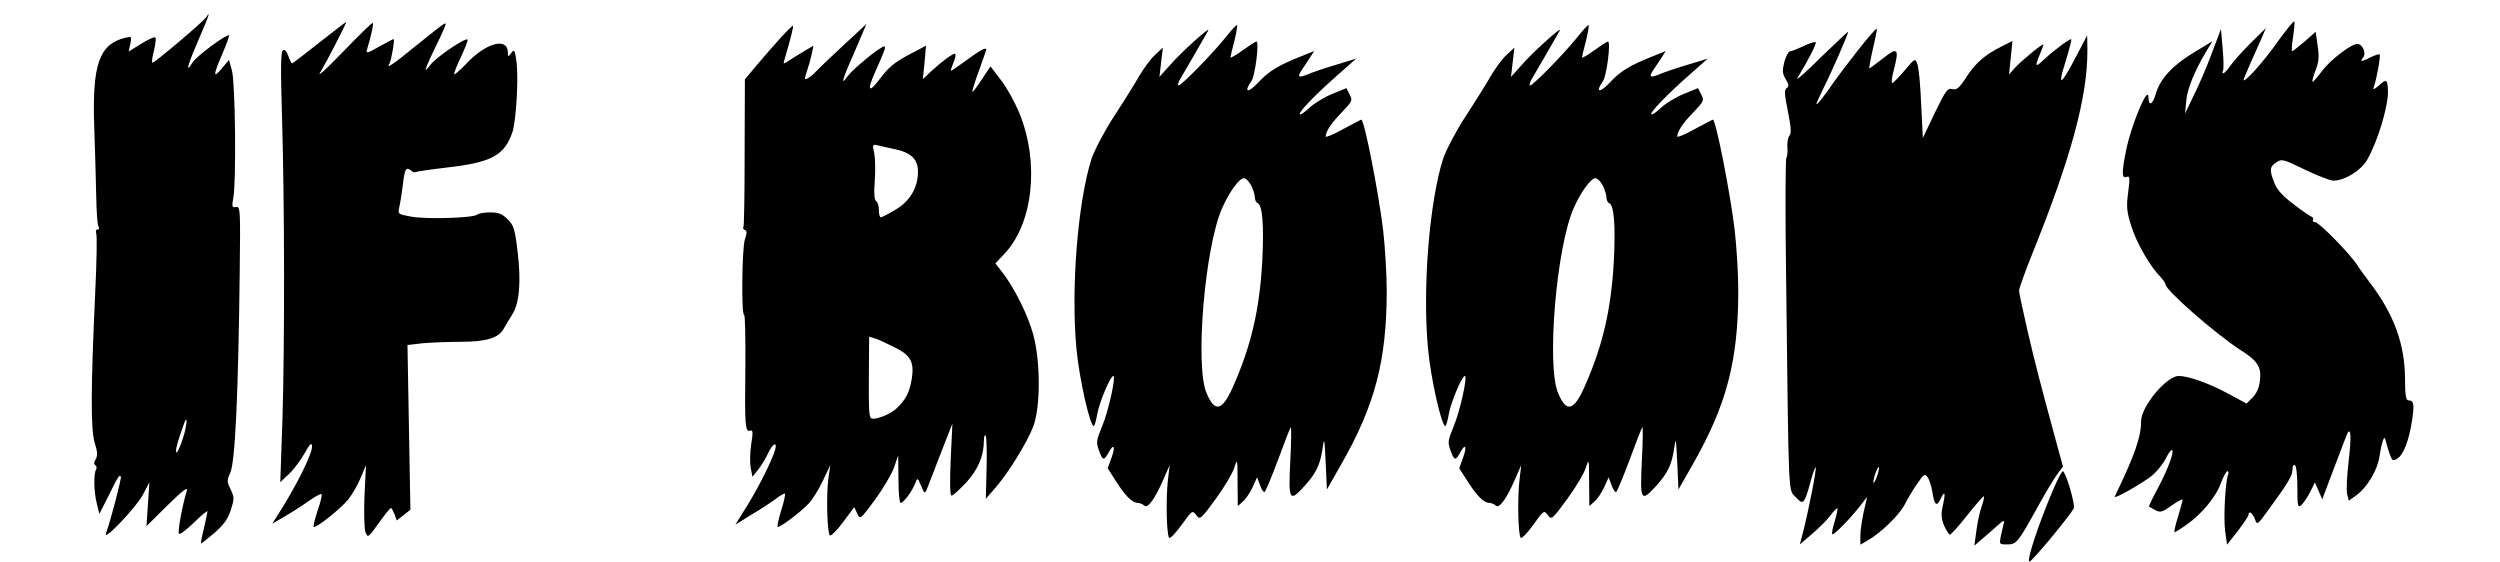
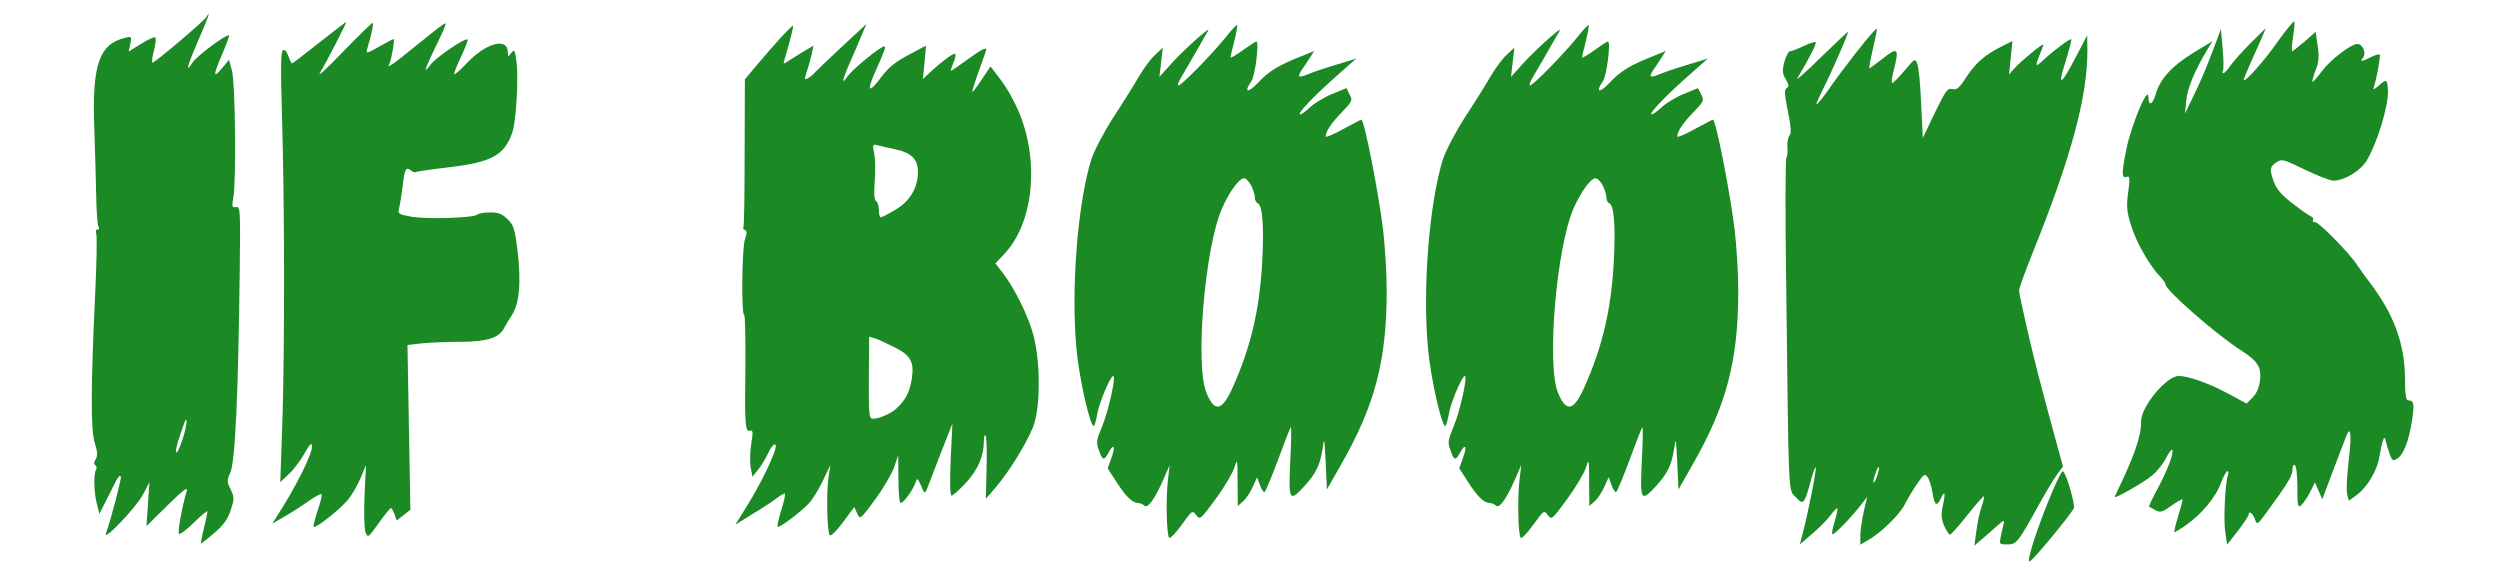
<svg xmlns="http://www.w3.org/2000/svg" version="1.0" width="1024pt" height="230pt" viewBox="0 0 1024 230" preserveAspectRatio="xMidYMid meet">
-   <g transform="translate(0,230) scale(0.1,-0.1)" fill="#000000" stroke="none">
+   <g transform="translate(0,230) scale(0.1,-0.1)" fill="#1b8a25" stroke="none">
    <path d="M845 2230 c-11 -18 -217 -192 -221 -187 -3 3 0 26 7 51 6 26 9 50 5 53 -3 3 -29 -8 -57 -26 l-52 -32 7 32 c6 30 5 31 -22 24 -106 -26 -135 -110 -126 -365 3 -91 7 -217 8 -280 1 -63 5 -121 9 -127 5 -8 3 -13 -3 -13 -7 0 -9 -7 -6 -16 4 -9 2 -118 -4 -243 -18 -388 -19 -560 -2 -615 12 -37 12 -53 4 -67 -8 -12 -8 -20 -2 -24 6 -4 7 -11 4 -17 -11 -18 -10 -90 2 -138 l11 -45 38 75 c41 83 43 85 50 78 4 -4 -40 -175 -61 -233 -13 -37 126 109 152 160 l26 50 -6 -90 -6 -90 86 85 c63 62 85 78 79 60 -20 -68 -38 -170 -32 -176 4 -5 32 17 62 46 30 30 55 50 55 45 -1 -6 -7 -37 -15 -70 -8 -32 -13 -60 -12 -61 1 -2 25 18 54 42 38 33 56 57 68 94 15 46 15 52 0 85 -16 32 -16 38 -2 68 20 44 33 313 39 832 3 248 2 260 -15 257 -17 -3 -18 1 -11 40 12 68 8 468 -6 519 l-12 44 -29 -35 c-37 -44 -37 -30 2 60 17 40 29 73 27 75 -8 8 -135 -86 -150 -112 -31 -49 -20 -10 26 96 39 89 51 123 31 91z m-86 -1690 c-12 -51 -37 -110 -38 -89 -1 14 9 48 34 117 10 27 12 10 4 -28z" />
    <path d="M9332 2133 c-56 -81 -142 -177 -142 -160 0 3 12 32 26 64 14 32 35 78 46 103 l19 45 -61 -60 c-33 -33 -71 -75 -83 -92 -12 -18 -26 -33 -30 -33 -5 0 -5 5 -2 10 4 6 3 47 -1 91 l-7 80 -37 -98 c-20 -54 -53 -132 -74 -173 l-36 -75 5 53 c4 50 36 126 87 210 l20 33 -76 -46 c-89 -54 -139 -109 -156 -170 -13 -45 -30 -52 -30 -12 -2 49 -69 -112 -90 -212 -21 -103 -20 -124 3 -115 11 4 11 -9 4 -64 -8 -60 -6 -78 13 -139 21 -68 78 -166 120 -208 11 -12 20 -25 20 -30 0 -24 208 -205 306 -268 71 -45 87 -70 81 -123 -3 -31 -13 -54 -30 -72 l-25 -25 -76 41 c-78 42 -162 72 -202 72 -50 0 -154 -125 -154 -185 0 -65 -26 -139 -108 -309 -7 -14 115 55 154 87 19 16 44 47 55 69 11 22 23 38 26 35 9 -9 -17 -78 -58 -156 -22 -40 -38 -75 -37 -76 2 -1 14 -8 27 -15 20 -10 28 -8 67 20 24 17 44 28 44 23 0 -4 -9 -36 -19 -70 -11 -35 -17 -63 -14 -63 2 0 24 13 48 30 62 43 123 116 142 172 10 26 22 48 26 48 5 0 7 -7 3 -15 -11 -30 -19 -173 -12 -229 l8 -57 44 56 c24 32 44 61 44 66 0 19 17 8 26 -17 9 -26 10 -25 55 37 82 112 99 141 99 166 0 14 4 21 10 18 6 -3 10 -45 10 -92 0 -77 2 -84 16 -72 8 7 25 31 36 53 l20 40 15 -35 15 -34 51 135 c28 74 52 137 54 139 13 17 14 -24 3 -118 -7 -60 -10 -121 -6 -136 l7 -26 30 22 c44 31 87 103 95 158 4 25 10 55 14 65 6 18 8 17 14 -7 3 -14 11 -38 16 -52 9 -23 12 -24 30 -13 25 16 47 73 60 157 10 67 7 81 -15 81 -10 0 -14 20 -14 88 -1 145 -46 266 -146 397 -17 22 -39 53 -49 68 -28 45 -157 177 -173 177 -8 0 -12 4 -9 9 3 5 0 11 -7 14 -6 2 -40 25 -73 51 -43 32 -67 58 -78 86 -21 54 -20 67 8 85 22 15 29 13 117 -30 52 -25 104 -45 117 -45 45 0 112 41 137 84 44 75 89 225 86 286 -2 46 -6 48 -38 19 -16 -14 -24 -18 -21 -9 12 32 30 132 25 137 -3 2 -19 -3 -36 -11 -37 -20 -47 -20 -32 -2 15 18 -2 56 -23 56 -26 0 -111 -65 -146 -112 -19 -26 -36 -45 -38 -43 -2 2 3 24 13 48 13 34 15 56 8 100 l-8 57 -45 -40 c-25 -21 -48 -39 -51 -40 -3 0 -2 25 3 56 5 31 7 61 6 66 -2 5 -31 -31 -66 -79z" />
    <path d="M1307 2125 c-59 -47 -109 -85 -111 -85 -2 0 -9 14 -15 31 -7 19 -15 28 -22 23 -9 -5 -10 -71 -4 -268 11 -372 11 -938 2 -1241 l-9 -260 37 35 c20 19 48 57 63 84 18 33 28 44 30 32 6 -27 -66 -171 -147 -296 l-16 -25 50 29 c28 16 72 44 98 63 27 19 51 32 54 29 3 -3 -4 -33 -16 -67 -11 -34 -19 -65 -16 -67 7 -8 112 75 142 113 15 19 38 58 50 87 l22 53 -6 -125 c-3 -70 -1 -136 4 -150 10 -24 11 -23 54 37 24 34 47 62 50 62 3 1 9 -11 15 -25 l9 -26 28 22 28 22 -6 337 -6 338 62 7 c34 3 105 6 158 6 103 0 155 16 175 55 6 11 21 36 33 55 31 48 38 134 23 261 -11 91 -16 107 -41 131 -22 22 -37 28 -71 28 -24 0 -48 -4 -53 -9 -15 -14 -212 -20 -273 -8 -53 10 -53 10 -46 41 4 17 10 57 14 88 7 65 13 76 33 60 8 -7 16 -10 18 -7 3 2 62 11 131 19 182 21 234 49 267 145 15 47 25 214 17 285 -7 52 -9 56 -22 39 -13 -17 -13 -17 -14 3 -1 64 -93 37 -172 -49 -27 -28 -48 -46 -48 -40 0 6 13 39 30 74 16 35 28 65 25 67 -8 9 -125 -70 -150 -101 -25 -31 -25 -31 -16 -5 6 15 22 50 36 78 14 28 30 62 35 76 12 30 16 33 -122 -78 -89 -73 -118 -92 -103 -69 8 14 23 101 17 101 -2 0 -29 -14 -59 -31 -47 -27 -54 -29 -50 -13 18 60 28 107 24 110 -2 3 -57 -51 -122 -118 -75 -78 -109 -108 -92 -82 25 41 109 204 105 204 -2 0 -52 -39 -111 -85z" />
    <path d="M3200 2148 c-25 -27 -68 -77 -97 -111 l-52 -62 -1 -298 c0 -165 -2 -303 -5 -307 -3 -5 0 -10 6 -12 9 -3 9 -13 0 -39 -12 -37 -15 -309 -3 -309 4 0 6 -98 5 -217 -3 -233 -1 -265 20 -257 11 4 12 -6 4 -55 -5 -33 -6 -76 -2 -97 l7 -37 23 29 c13 16 31 46 41 67 18 40 39 51 29 15 -14 -46 -63 -145 -112 -225 l-51 -82 66 41 c37 22 82 51 100 65 18 14 35 23 37 21 3 -2 -4 -33 -15 -68 -11 -35 -17 -66 -15 -68 6 -6 94 60 127 95 15 15 41 57 58 93 l31 65 -8 -55 c-9 -69 -5 -222 6 -233 4 -4 29 20 54 54 l46 62 12 -26 c12 -26 12 -26 73 56 33 45 68 105 78 132 l17 50 1 -97 c0 -54 4 -98 9 -98 12 0 48 49 60 81 8 23 9 23 24 -11 13 -32 15 -33 23 -15 4 11 30 76 56 145 l49 125 -7 -147 c-4 -97 -3 -148 4 -148 5 0 32 24 60 54 49 54 72 109 72 172 0 15 3 24 7 20 4 -4 6 -64 4 -133 l-3 -126 40 46 c51 59 125 177 153 247 31 76 32 268 1 380 -21 79 -78 192 -126 254 l-29 37 35 37 c119 124 147 372 64 577 -19 46 -53 108 -77 138 l-42 55 -36 -54 c-19 -29 -36 -52 -38 -50 -2 2 10 41 27 87 16 45 30 84 30 86 0 11 -26 -3 -79 -42 -34 -25 -63 -45 -66 -45 -2 0 3 16 11 35 8 19 10 35 5 35 -10 0 -55 -33 -98 -73 l-33 -31 7 69 6 68 -72 -38 c-56 -30 -82 -51 -114 -94 -49 -66 -58 -55 -22 25 39 87 45 104 37 104 -16 0 -128 -92 -150 -122 -31 -44 -24 -18 34 113 l43 101 -98 -91 c-54 -50 -104 -98 -111 -106 -8 -9 -21 -20 -30 -25 -16 -9 -16 -6 -5 28 7 20 16 52 20 71 l7 34 -34 -20 c-19 -11 -47 -29 -63 -39 -27 -18 -28 -18 -22 1 26 88 38 137 35 140 -1 1 -23 -20 -48 -47z m465 -459 c67 -14 95 -41 95 -93 0 -65 -34 -122 -94 -156 -28 -17 -54 -30 -58 -30 -5 0 -8 13 -8 29 0 17 -5 33 -11 37 -8 5 -10 31 -6 83 3 42 2 93 -2 113 -8 35 -7 38 13 33 11 -3 43 -10 71 -16z m-2 -811 c67 -33 82 -60 72 -128 -9 -55 -24 -87 -63 -123 -28 -27 -98 -52 -106 -38 -7 11 -8 51 -7 194 l1 138 23 -7 c12 -3 48 -20 80 -36z" />
    <path d="M5021 2148 c-52 -65 -181 -198 -194 -198 -5 0 0 15 11 33 15 25 71 122 111 192 11 21 -113 -91 -155 -140 l-45 -50 7 60 7 60 -32 -30 c-18 -16 -46 -55 -64 -85 -17 -30 -63 -104 -103 -165 -41 -63 -80 -138 -93 -175 -56 -176 -85 -528 -62 -777 11 -122 57 -326 72 -318 3 3 9 24 13 47 7 46 54 158 66 158 12 0 -19 -143 -46 -207 -23 -56 -25 -65 -13 -97 15 -43 21 -44 39 -11 22 41 30 28 13 -19 l-16 -44 34 -53 c38 -60 66 -88 89 -89 9 0 21 -5 27 -11 14 -14 45 30 79 109 l25 57 -7 -60 c-9 -73 -6 -227 5 -238 4 -4 27 20 51 53 43 60 44 61 60 40 15 -20 17 -19 80 67 35 48 69 105 76 128 12 38 13 36 13 -59 l1 -99 21 19 c12 10 30 37 40 59 l18 40 12 -32 c6 -18 15 -31 19 -28 4 3 29 62 55 132 26 71 49 130 52 133 3 3 2 -59 -2 -137 -8 -164 -4 -172 58 -104 48 53 64 87 74 152 7 51 8 47 13 -56 l5 -110 58 102 c139 243 187 426 187 713 0 69 -7 181 -15 250 -19 156 -77 450 -89 450 -2 0 -35 -18 -75 -39 -39 -22 -71 -35 -71 -30 0 20 23 55 67 100 42 44 44 48 31 72 l-13 26 -59 -24 c-32 -13 -74 -39 -92 -56 -19 -18 -36 -30 -40 -27 -7 7 63 80 161 166 l70 62 -85 -26 c-47 -14 -100 -32 -117 -40 -36 -14 -40 -9 -20 21 8 11 22 33 32 48 l18 28 -52 -21 c-94 -37 -135 -62 -178 -109 -42 -44 -60 -40 -27 7 15 22 33 162 20 162 -3 0 -28 -16 -56 -36 -27 -20 -50 -33 -50 -29 0 4 7 34 16 67 8 33 13 62 11 65 -3 2 -23 -20 -46 -49z m104 -608 c8 -16 15 -38 15 -49 0 -10 5 -21 11 -23 20 -7 27 -91 19 -242 -11 -195 -46 -345 -120 -511 -44 -99 -74 -106 -108 -25 -48 112 -7 598 64 758 30 67 70 122 89 122 8 0 21 -13 30 -30z" />
    <path d="M6461 2148 c-52 -65 -181 -198 -194 -198 -5 0 0 15 11 33 15 25 71 122 111 192 11 21 -113 -91 -155 -140 l-45 -50 7 60 7 60 -32 -30 c-18 -16 -46 -55 -64 -85 -17 -30 -63 -104 -103 -165 -41 -63 -80 -138 -93 -175 -56 -176 -85 -528 -62 -777 11 -122 57 -326 72 -318 3 3 9 24 13 47 7 46 54 158 66 158 12 0 -19 -143 -46 -207 -23 -56 -25 -65 -13 -97 15 -43 21 -44 39 -11 22 41 30 28 13 -19 l-16 -44 34 -53 c38 -60 66 -88 89 -89 9 0 21 -5 27 -11 14 -14 45 30 79 109 l25 57 -7 -60 c-9 -73 -6 -227 5 -238 4 -4 27 20 51 53 43 60 44 61 60 40 15 -20 17 -19 80 67 35 48 69 105 76 128 12 38 13 36 13 -59 l1 -99 21 19 c12 10 30 37 40 59 l18 40 12 -32 c6 -18 15 -31 19 -28 4 3 29 62 55 132 26 71 49 130 52 133 3 3 2 -59 -2 -137 -8 -164 -4 -172 58 -104 48 53 64 87 74 152 7 51 8 47 13 -56 l5 -110 58 102 c139 243 187 426 187 713 0 69 -7 181 -15 250 -19 156 -77 450 -89 450 -2 0 -35 -18 -75 -39 -39 -22 -71 -35 -71 -30 0 20 23 55 67 100 42 44 44 48 31 72 l-13 26 -59 -24 c-32 -13 -74 -39 -92 -56 -19 -18 -36 -30 -40 -27 -7 7 63 80 161 166 l70 62 -85 -26 c-47 -14 -100 -32 -117 -40 -36 -14 -40 -9 -20 21 8 11 22 33 32 48 l18 28 -52 -21 c-94 -37 -135 -62 -178 -109 -42 -44 -60 -40 -27 7 15 22 33 162 20 162 -3 0 -28 -16 -56 -36 -27 -20 -50 -33 -50 -29 0 4 7 34 16 67 8 33 13 62 11 65 -3 2 -23 -20 -46 -49z m104 -608 c8 -16 15 -38 15 -49 0 -10 5 -21 11 -23 20 -7 27 -91 19 -242 -11 -195 -46 -345 -120 -511 -44 -99 -74 -106 -108 -25 -48 112 -7 598 64 758 30 67 70 122 89 122 8 0 21 -13 30 -30z" />
    <path d="M7610 2094 c-41 -52 -86 -112 -100 -132 -34 -51 -70 -96 -70 -88 0 4 14 34 31 69 31 61 99 217 99 227 0 2 -50 -45 -112 -105 -61 -61 -105 -99 -96 -85 46 76 80 142 75 147 -3 3 -26 -4 -50 -16 -24 -11 -48 -21 -55 -21 -6 0 -16 -19 -23 -42 -9 -36 -9 -48 5 -72 14 -23 14 -31 4 -37 -10 -7 -9 -25 5 -94 13 -65 15 -90 7 -100 -7 -8 -10 -29 -9 -47 2 -18 0 -38 -4 -45 -4 -6 -5 -229 -1 -495 11 -925 8 -860 40 -895 30 -33 35 -28 60 64 9 35 19 61 21 59 5 -5 -30 -181 -51 -263 l-14 -53 49 42 c27 23 61 56 75 75 14 19 28 33 30 31 2 -2 -3 -26 -11 -53 -8 -26 -13 -50 -10 -53 5 -6 68 58 112 113 l31 40 -14 -60 c-7 -33 -14 -77 -14 -98 l0 -38 31 18 c54 31 129 104 151 147 11 22 34 61 51 85 27 39 31 42 42 27 7 -9 16 -37 20 -61 8 -54 18 -63 34 -28 17 37 21 25 9 -27 -8 -36 -7 -53 5 -83 9 -20 20 -37 24 -37 4 0 37 36 72 81 35 44 65 78 67 76 2 -2 -2 -22 -10 -44 -8 -22 -17 -67 -21 -99 l-8 -59 29 25 c16 13 44 38 63 55 28 25 32 27 28 10 -3 -11 -8 -35 -12 -53 -6 -31 -6 -32 27 -32 38 0 44 8 129 162 28 51 62 107 75 125 l24 32 -31 113 c-64 236 -80 297 -114 442 -19 83 -35 157 -35 166 0 8 26 81 58 160 155 385 223 635 222 825 l-1 60 -44 -84 c-64 -123 -79 -131 -45 -25 15 49 26 91 24 93 -4 5 -69 -43 -111 -82 -37 -35 -39 -32 -18 20 8 19 15 38 15 40 0 9 -93 -68 -118 -96 l-23 -26 7 68 7 69 -44 -22 c-70 -35 -108 -69 -145 -126 -29 -45 -39 -53 -57 -49 -20 5 -27 -5 -72 -97 l-49 -103 -7 140 c-3 77 -10 151 -16 164 -9 23 -10 22 -52 -28 -24 -28 -46 -51 -50 -51 -5 0 -2 24 6 53 23 89 16 96 -44 48 -29 -22 -54 -41 -56 -41 -2 0 4 35 14 78 10 42 18 80 16 84 -1 4 -36 -36 -77 -88z m79 -1743 c-6 -18 -13 -30 -15 -28 -2 2 1 18 7 36 6 18 13 30 15 28 2 -2 -1 -18 -7 -36z" />
    <path d="M8407 288 c-58 -137 -108 -288 -94 -288 10 0 157 177 181 217 8 14 -33 153 -45 153 -4 0 -23 -37 -42 -82z" />
  </g>
</svg>
